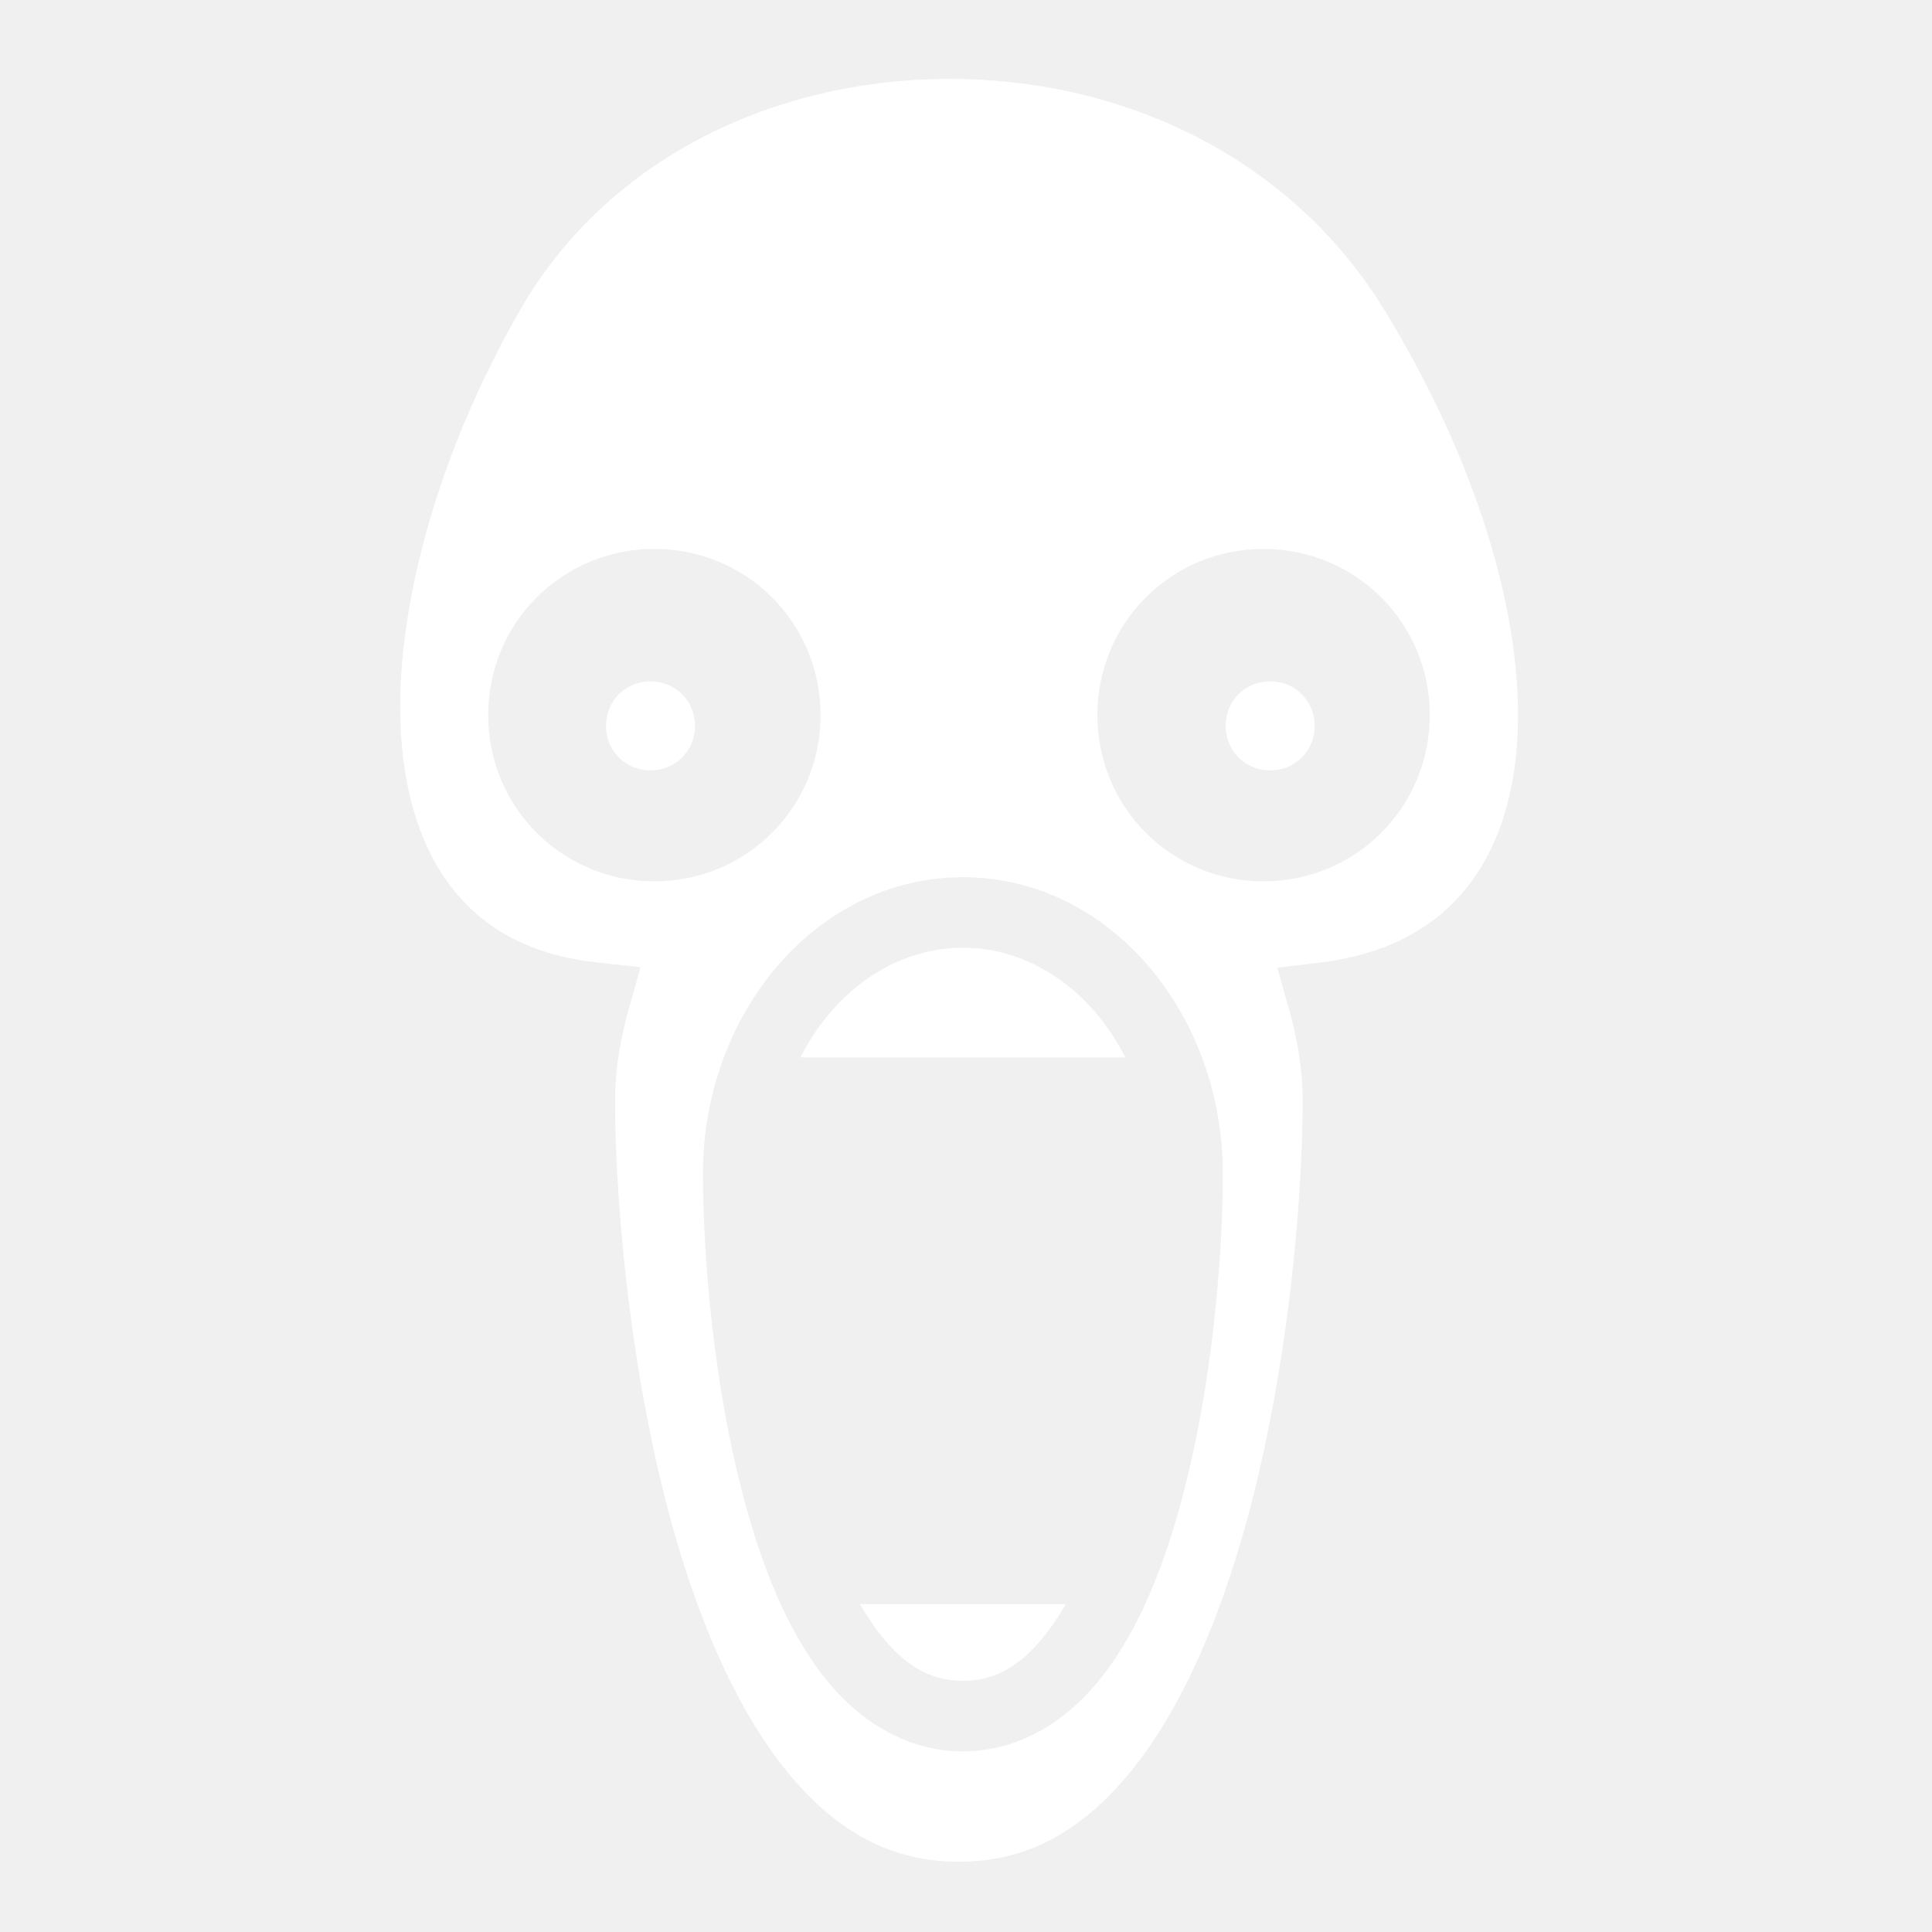
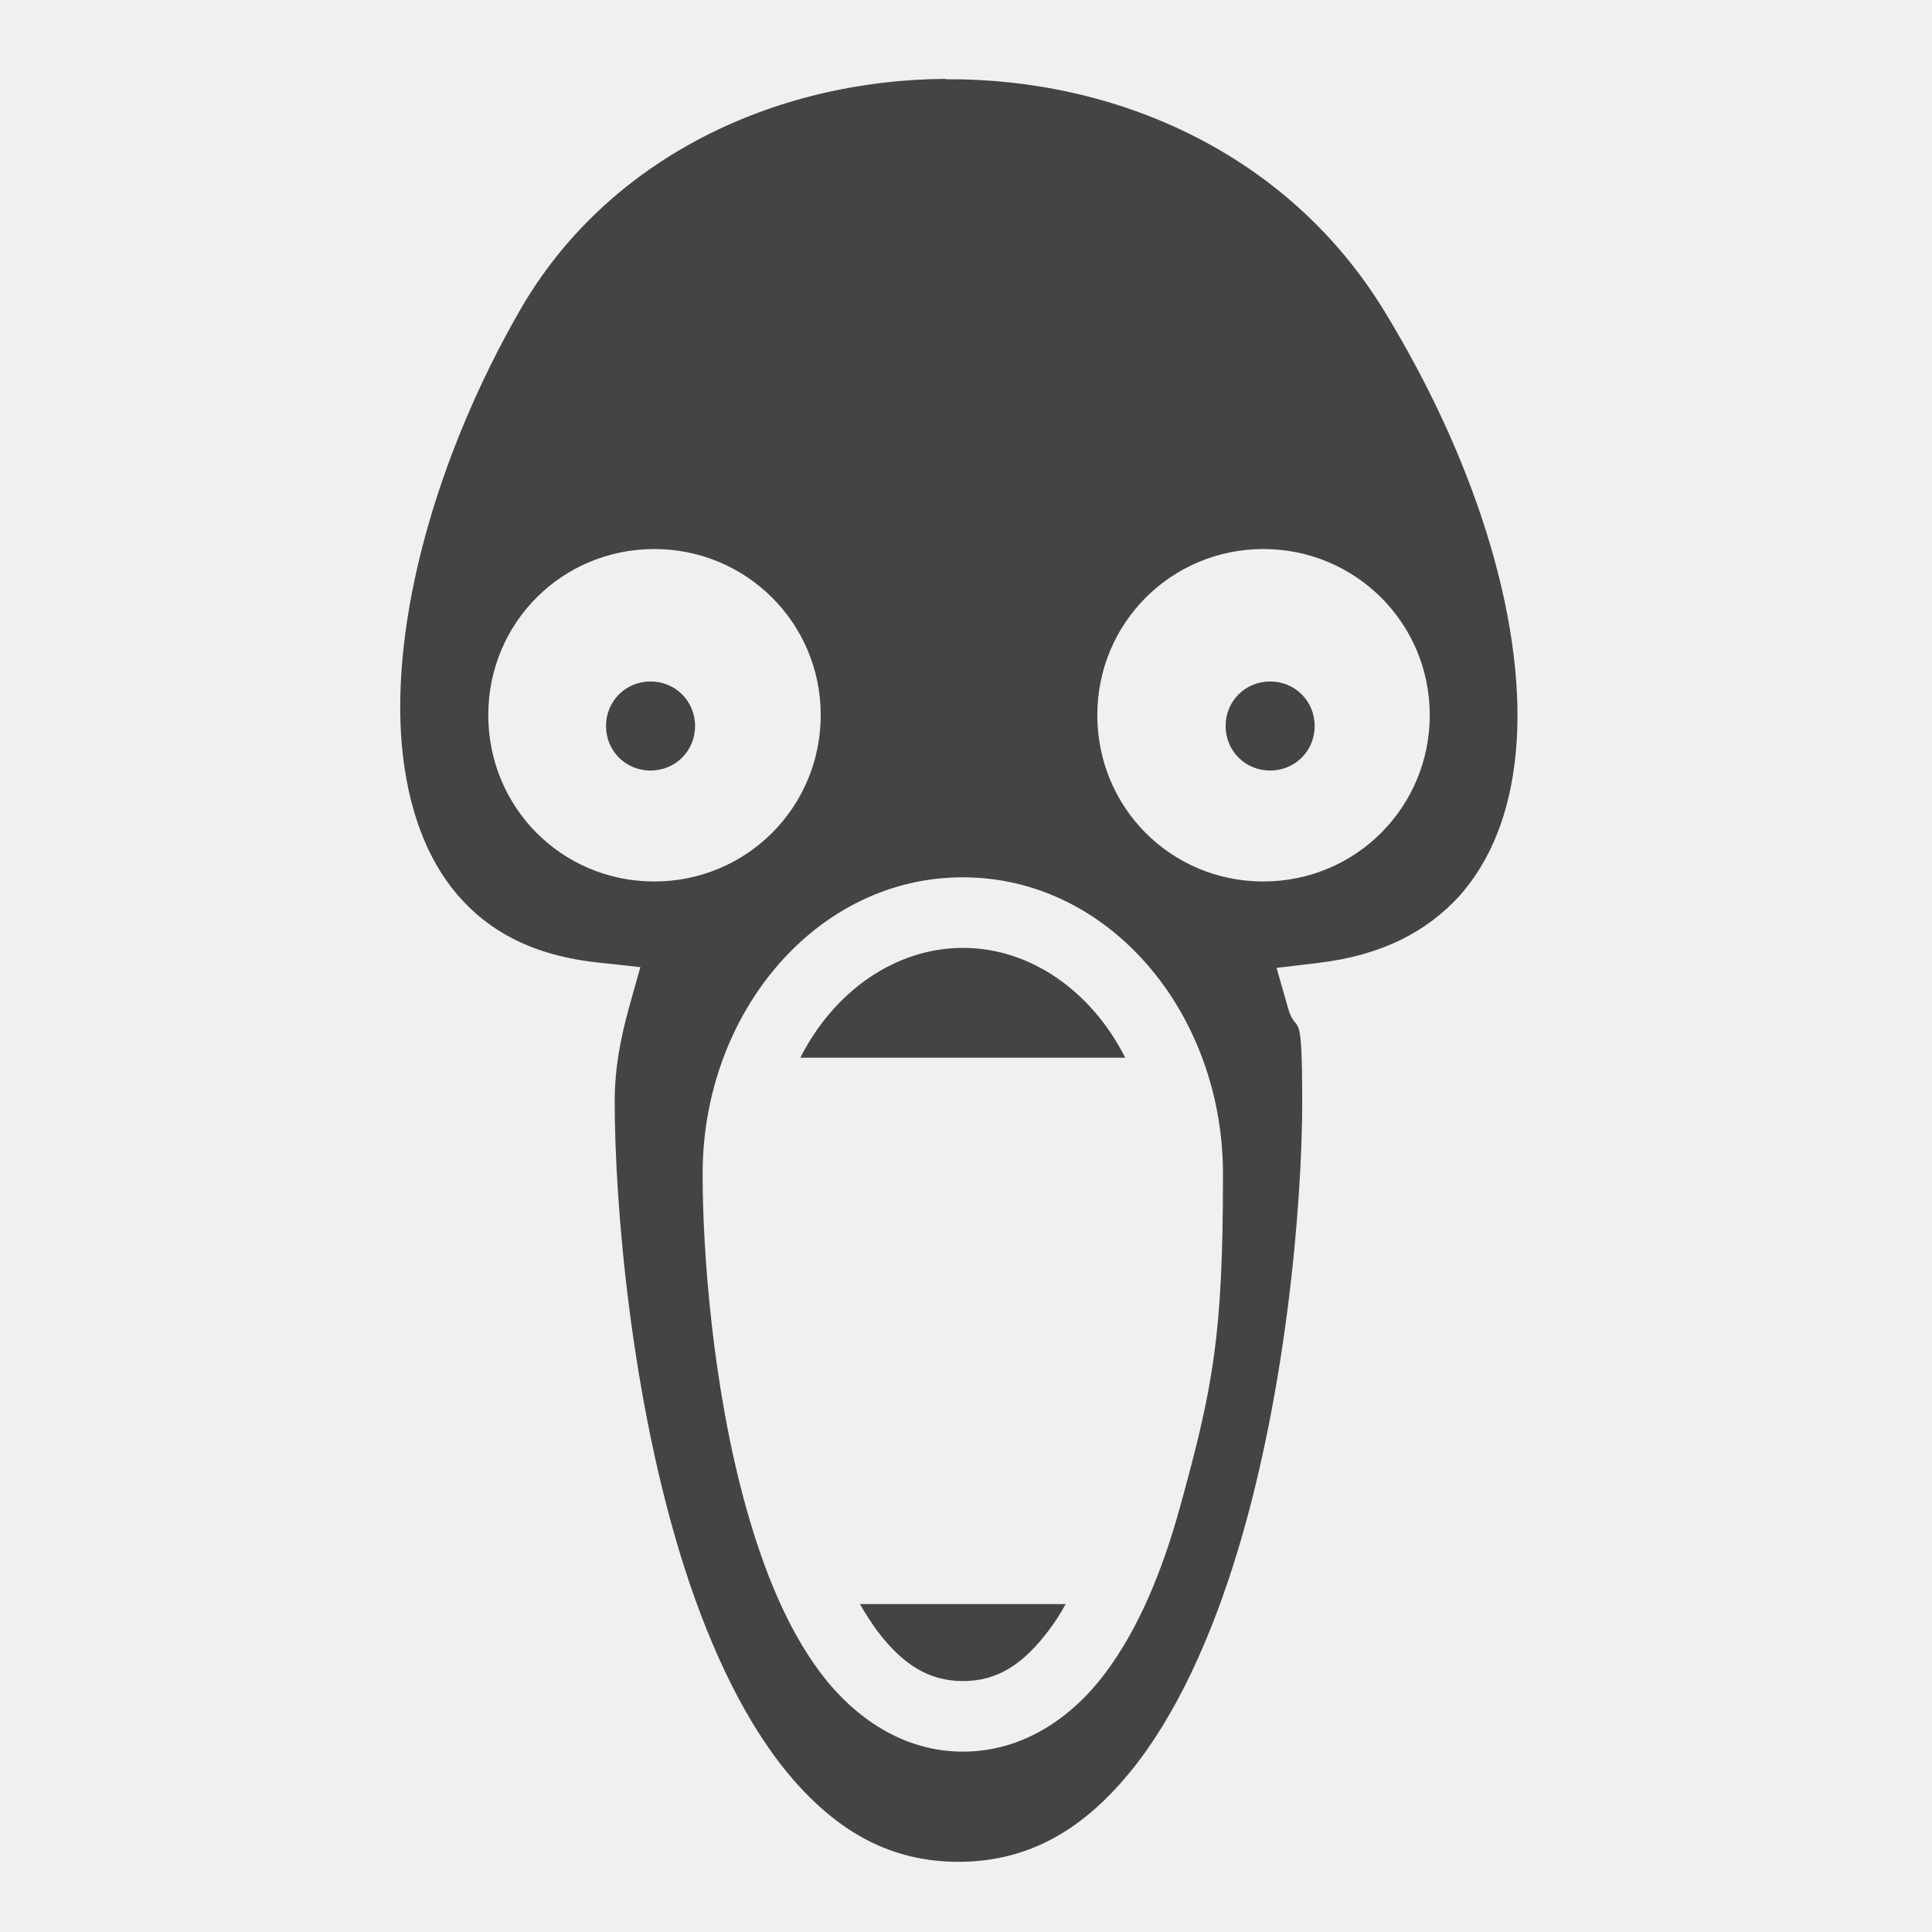
- <svg xmlns="http://www.w3.org/2000/svg" viewBox="0 0 512 512" width="512" height="512">
-   <g class="" transform="translate(0,0)" style="touch-action: none;">
-     <path d="M250.594 20.906c-45.425.318-89.65 20.975-112.78 61.282-22.594 39.374-34.23 82.722-31.314 115.406 1.458 16.34 6.393 29.793 14.72 39.5 8.325 9.706 20.104 16.173 37.53 18.03l11 1.19-3 10.655c-2.337 8.272-3.75 16.256-3.75 24.905 0 27.038 4.292 79.342 18.5 123.563 7.104 22.11 16.715 42.157 28.78 56.093 12.068 13.938 25.855 21.845 43.814 21.845 17.96 0 31.777-7.907 43.844-21.844 12.066-13.935 21.677-33.982 28.78-56.092 14.21-44.22 18.5-96.525 18.5-123.563 0-8.65-1.41-16.635-3.75-24.906l-2.968-10.533 10.875-1.28c17.146-2.04 29.05-8.367 37.47-17.72 8.417-9.352 13.49-22.17 15-38 3.02-31.66-8.958-74.675-34.814-117.03-25.5-41.774-70.927-61.8-116.374-61.5h-.062zM173.406 145.47c24.447 0 44.063 19.58 44.063 44.03 0 24.446-19.617 44.063-44.064 44.063-24.446 0-44.03-19.617-44.03-44.063s19.584-44.03 44.03-44.03zm161.438 0c24.447 0 44.062 19.58 44.062 44.03 0 24.446-19.616 44.063-44.062 44.063-24.447 0-44.03-19.617-44.03-44.063-.002-24.446 19.583-44.03 44.03-44.03zm-162.47 35.093c-6.623 0-11.78 5.188-11.78 11.812s5.157 11.78 11.78 11.78c6.625 0 11.814-5.156 11.814-11.78 0-6.627-5.188-11.813-11.813-11.813zm164.22 0c-6.624 0-11.78 5.188-11.78 11.812-.002 6.624 5.156 11.78 11.78 11.78s11.812-5.156 11.812-11.78c0-6.627-5.187-11.813-11.812-11.813zm-81.406 51.906c38.762 0 68.875 36.01 68.875 78.593 0 19.938-2.457 56.192-11.532 88.687-4.536 16.247-10.655 31.58-19.686 43.563-9.03 11.98-21.96 20.812-37.656 20.812-15.696 0-28.626-8.83-37.657-20.813-9.03-11.98-15.15-27.315-19.686-43.562-9.075-32.495-11.563-68.75-11.563-88.688 0-42.584 30.145-78.593 68.907-78.593zm0 18.686c-17.93 0-34.16 11.453-43.063 29.063h86.094c-8.895-17.61-25.103-29.064-43.033-29.064zm-27.282 173.938c1.45 2.532 2.956 4.878 4.53 6.97 6.78 8.99 13.692 13.373 22.75 13.373 9.06 0 15.943-4.383 22.72-13.375 1.576-2.09 3.08-4.436 4.53-6.968h-54.53z" fill="#fff" fill-opacity="1" />
-   </g>
+ <svg xmlns="http://www.w3.org/2000/svg" id="Calque_1" version="1.1" viewBox="0 0 512 512">
+   <defs>
+     <style>
+       .st0 {
+         fill: #444;
+       }
+     </style>
+   </defs>
+   <path class="st0" d="M250.6,20.9c-45.4.3-89.6,21-112.8,61.3-22.6,39.4-34.2,82.7-31.3,115.4,1.5,16.3,6.4,29.8,14.7,39.5,8.3,9.7,20.1,16.2,37.5,18l11,1.2-3,10.7c-2.3,8.3-3.8,16.3-3.8,24.9,0,27,4.3,79.3,18.5,123.6,7.1,22.1,16.7,42.2,28.8,56.1,12.1,13.9,25.9,21.8,43.8,21.8s31.8-7.9,43.8-21.8c12.1-13.9,21.7-34,28.8-56.1,14.2-44.2,18.5-96.5,18.5-123.6s-1.4-16.6-3.8-24.9l-3-10.5,10.9-1.3c17.1-2,29-8.4,37.5-17.7,8.4-9.4,13.5-22.2,15-38,3-31.7-9-74.7-34.8-117-25.5-41.8-70.9-61.8-116.4-61.5h0ZM173.4,145.5c24.4,0,44.1,19.6,44.1,44s-19.6,44.1-44.1,44.1-44-19.6-44-44.1,19.6-44,44-44h0ZM334.8,145.5c24.4,0,44.1,19.6,44.1,44s-19.6,44.1-44.1,44.1-44-19.6-44-44.1c0-24.4,19.6-44,44-44ZM172.4,180.6c-6.6,0-11.8,5.2-11.8,11.8s5.2,11.8,11.8,11.8,11.8-5.2,11.8-11.8-5.2-11.8-11.8-11.8h0ZM336.6,180.6c-6.6,0-11.8,5.2-11.8,11.8,0,6.6,5.2,11.8,11.8,11.8s11.8-5.2,11.8-11.8-5.2-11.8-11.8-11.8h0ZM255.2,232.5c38.8,0,68.9,36,68.9,78.6s-2.5,56.2-11.5,88.7c-4.5,16.2-10.7,31.6-19.7,43.6-9,12-22,20.8-37.7,20.8s-28.6-8.8-37.7-20.8c-9-12-15.1-27.3-19.7-43.6-9.1-32.5-11.6-68.8-11.6-88.7,0-42.6,30.1-78.6,68.9-78.6h0ZM255.2,251.2c-17.9,0-34.2,11.5-43.1,29.1h86.1c-8.9-17.6-25.1-29.1-43-29.1h0ZM227.9,425.1c1.4,2.5,3,4.9,4.5,7,6.8,9,13.7,13.4,22.8,13.4s15.9-4.4,22.7-13.4c1.6-2.1,3.1-4.4,4.5-7h-54.5,0Z" />
</svg>
